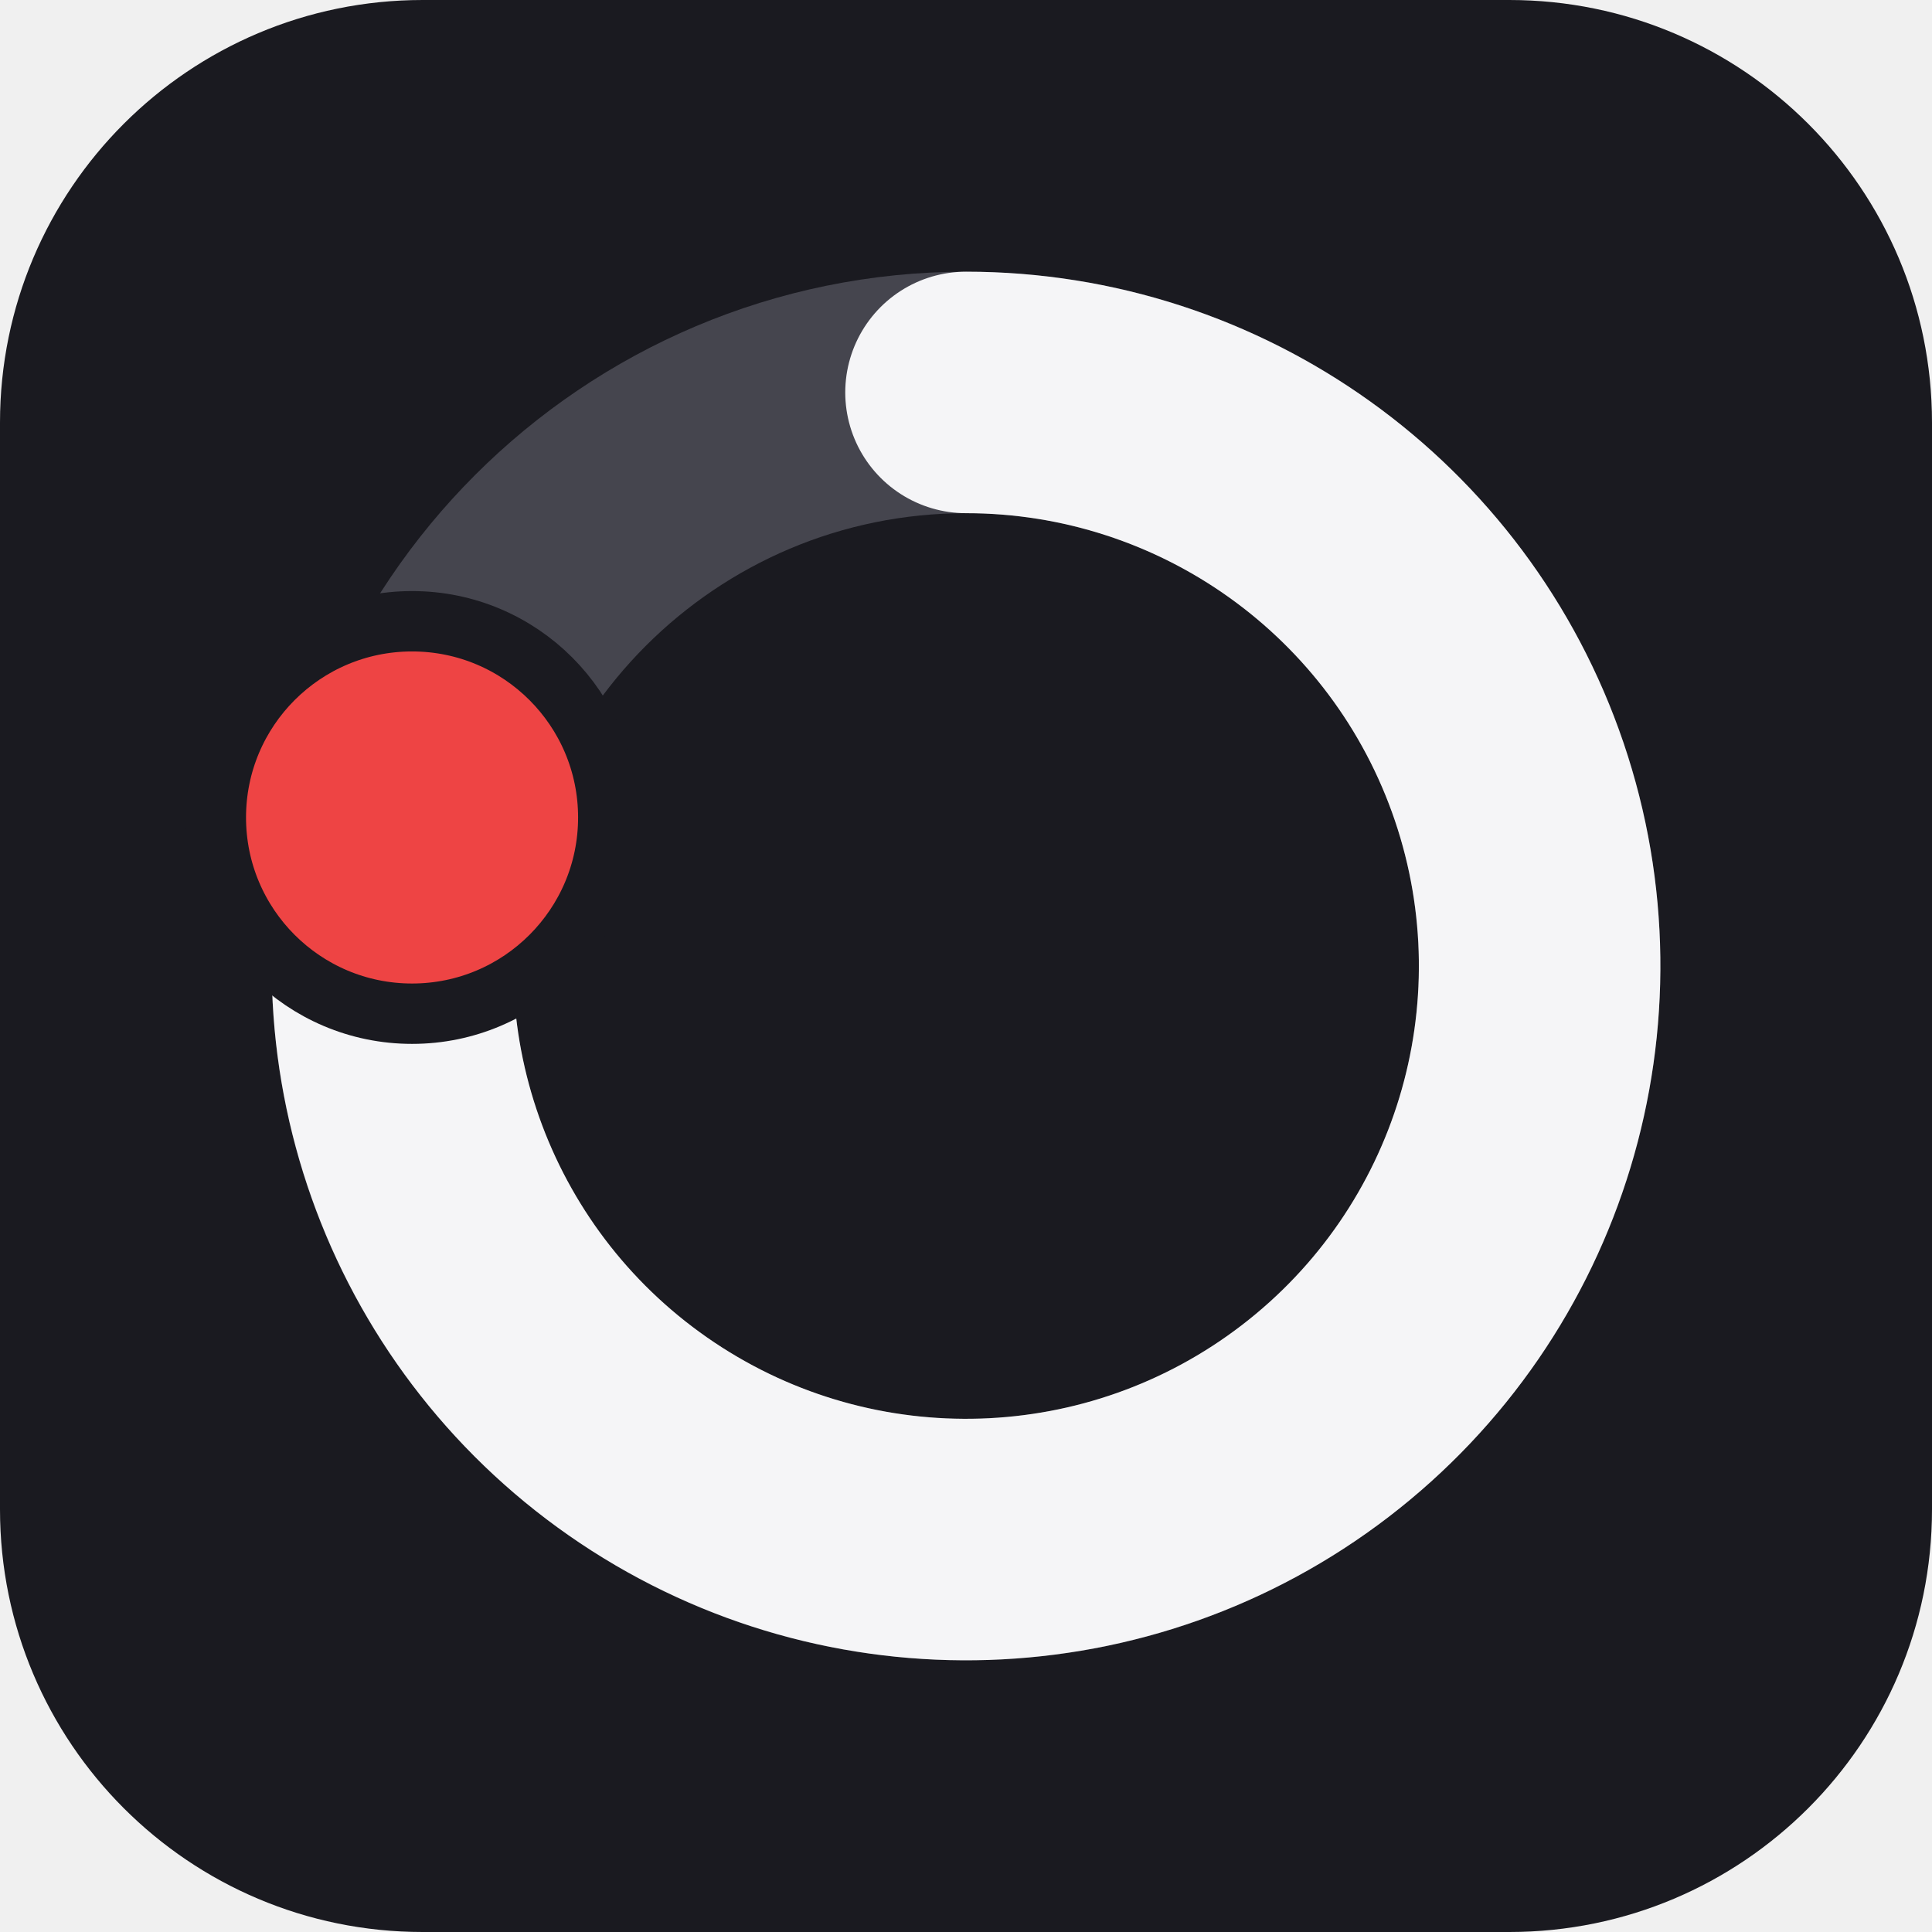
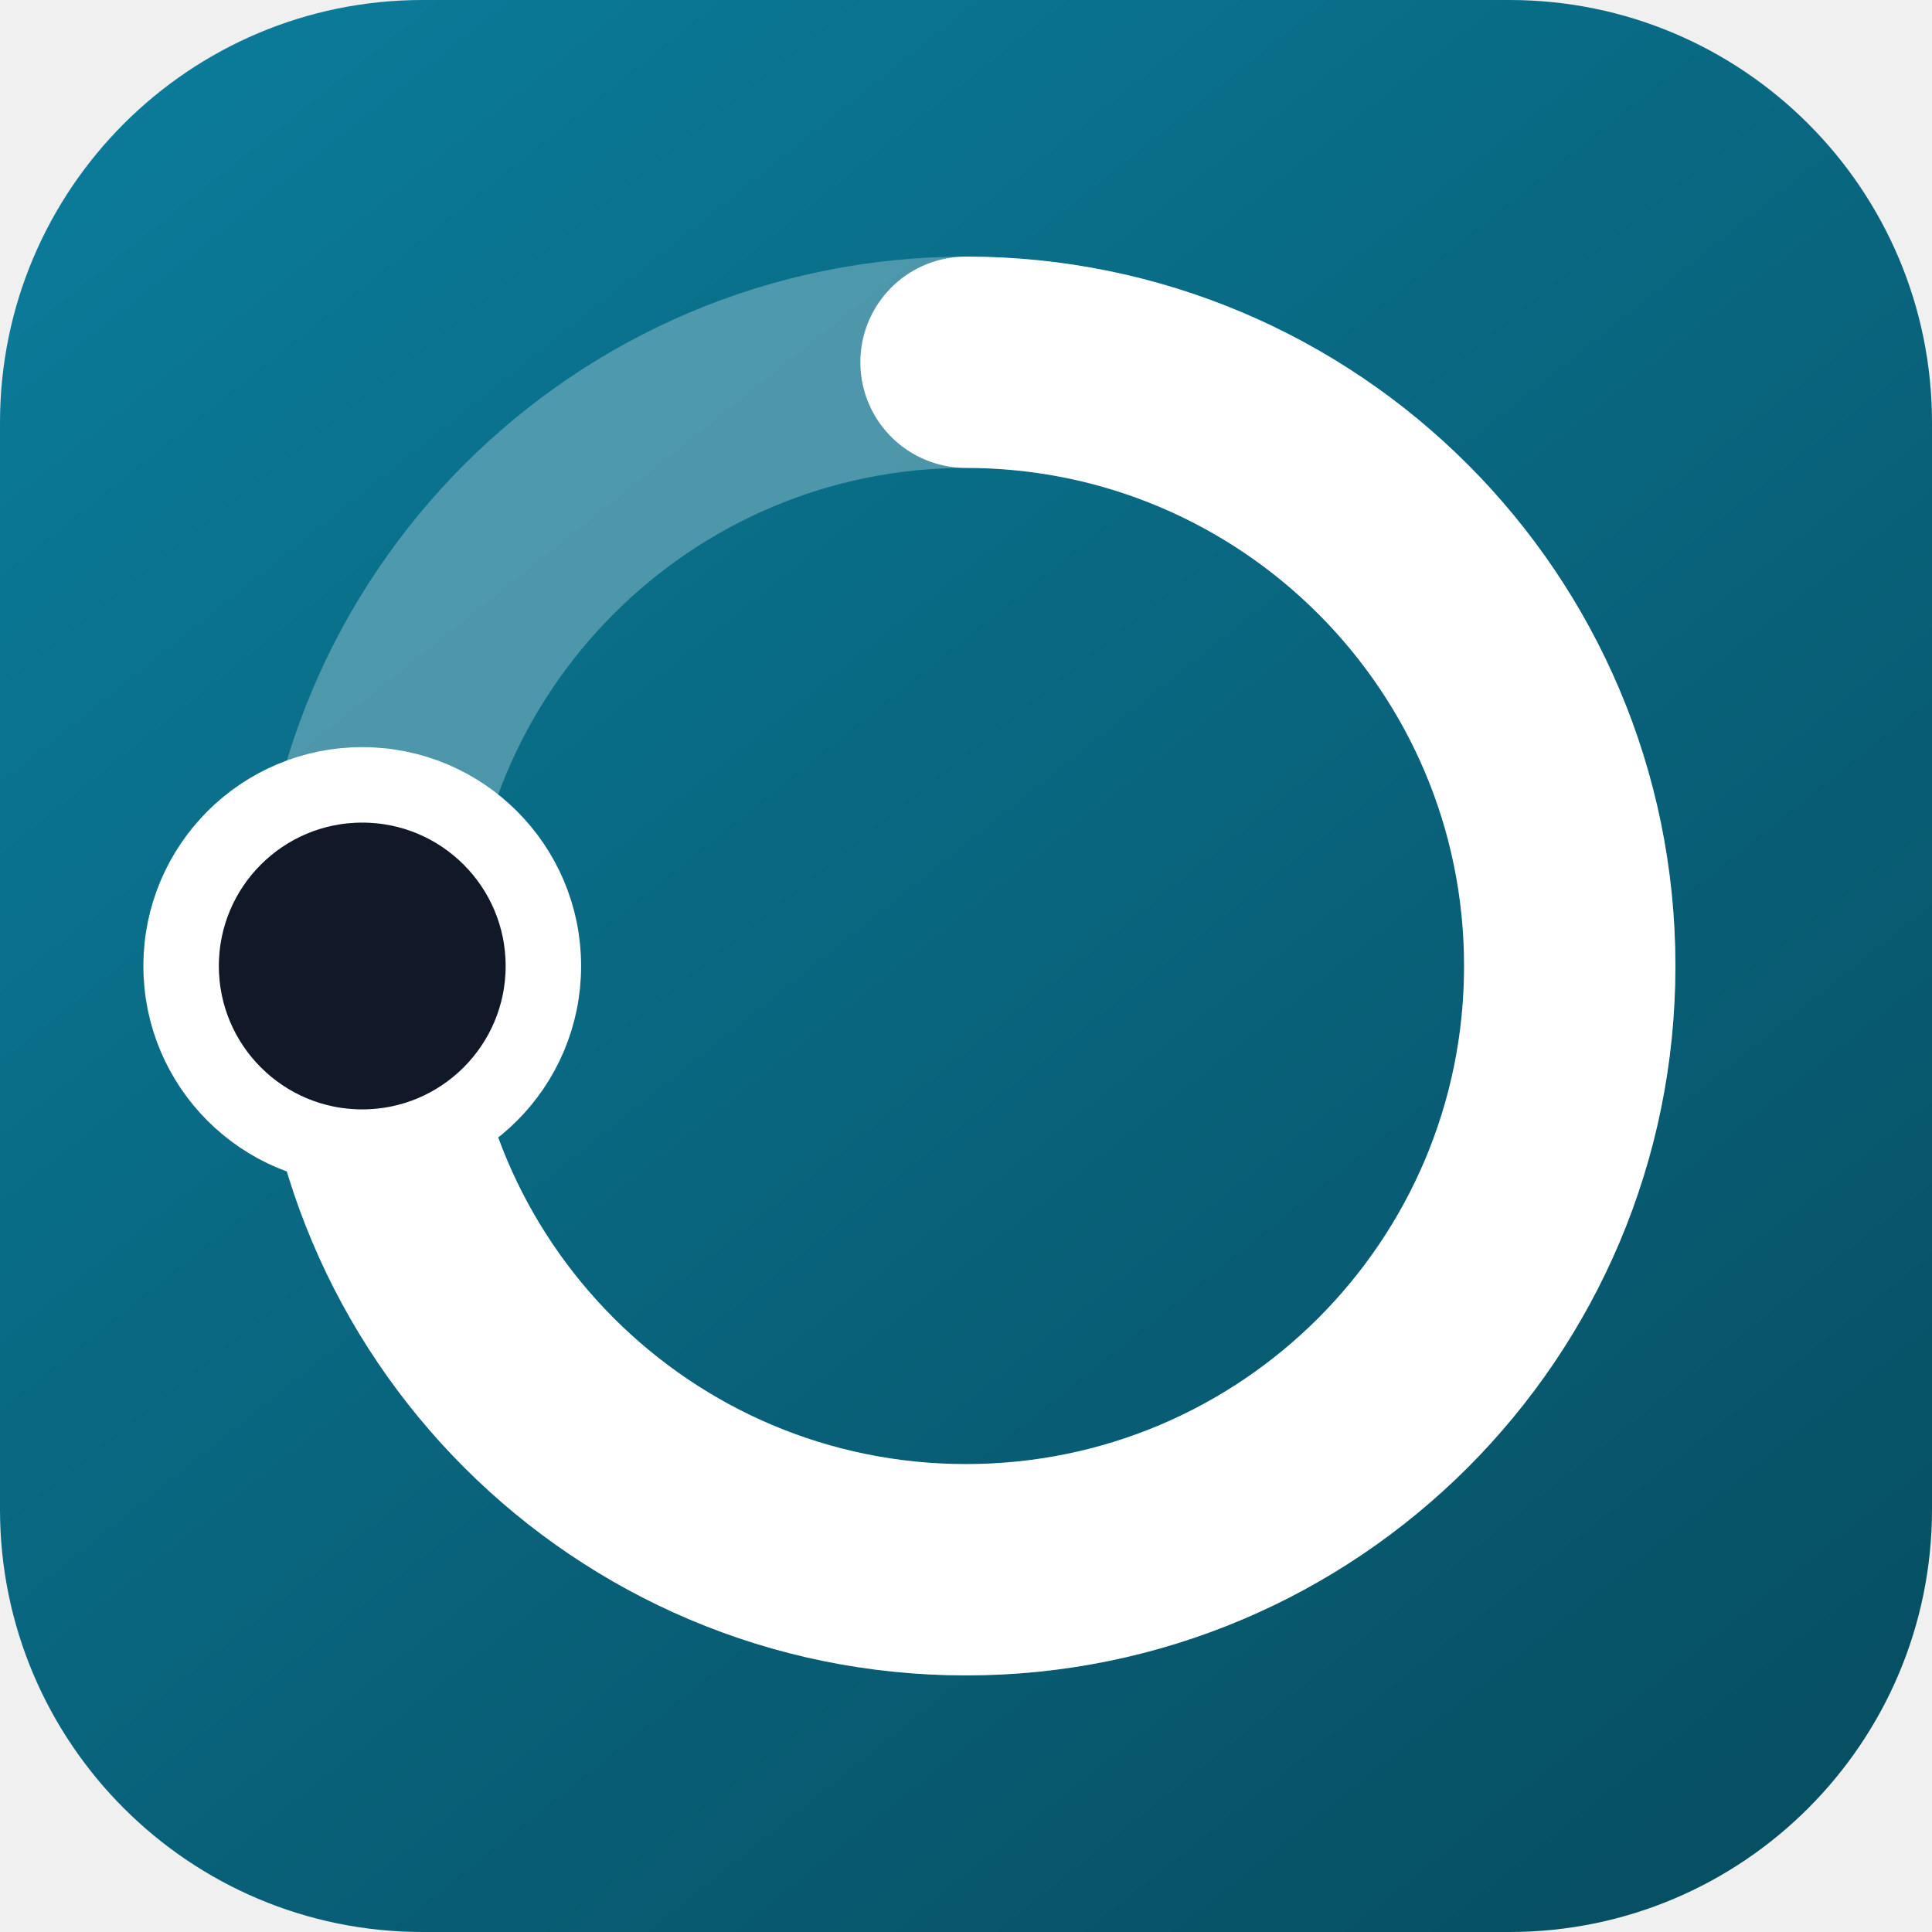
<svg xmlns="http://www.w3.org/2000/svg" viewBox="0 0 64 64">
-   <rect width="64" height="64" rx="14" fill="#1a1a20" />
-   <circle cx="32" cy="32" r="19" fill="none" stroke="#45454e" stroke-width="8" />
-   <path d="M32 13 A19 19 0 1 1 13.65 27.08" fill="none" stroke="#f5f5f7" stroke-width="8" stroke-linecap="round" />
-   <circle cx="13.65" cy="27.08" r="6.5" fill="#ee4444" stroke="#1a1a20" stroke-width="2" />
+   <defs>
+     <linearGradient id="bgF" x2="0.8" y2="1">
+       <stop stop-color="#0B7E9D" />
+       <stop offset="1" stop-color="#075064" />
+     </linearGradient>
+   </defs>
+   <rect width="64" height="64" rx="14" fill="url(#bgF)" />
+   <circle cx="32" cy="32" r="20" fill="none" stroke="#FFFFFF" stroke-opacity="0.28" stroke-width="7" />
+   <path d="M32 12 A20 20 0 1 1 12 32" fill="none" stroke="#FFFFFF" stroke-width="7" stroke-linecap="round" />
+   <circle cx="12" cy="32" r="6" fill="#111827" stroke="#FFFFFF" stroke-width="2.5" />
</svg>
